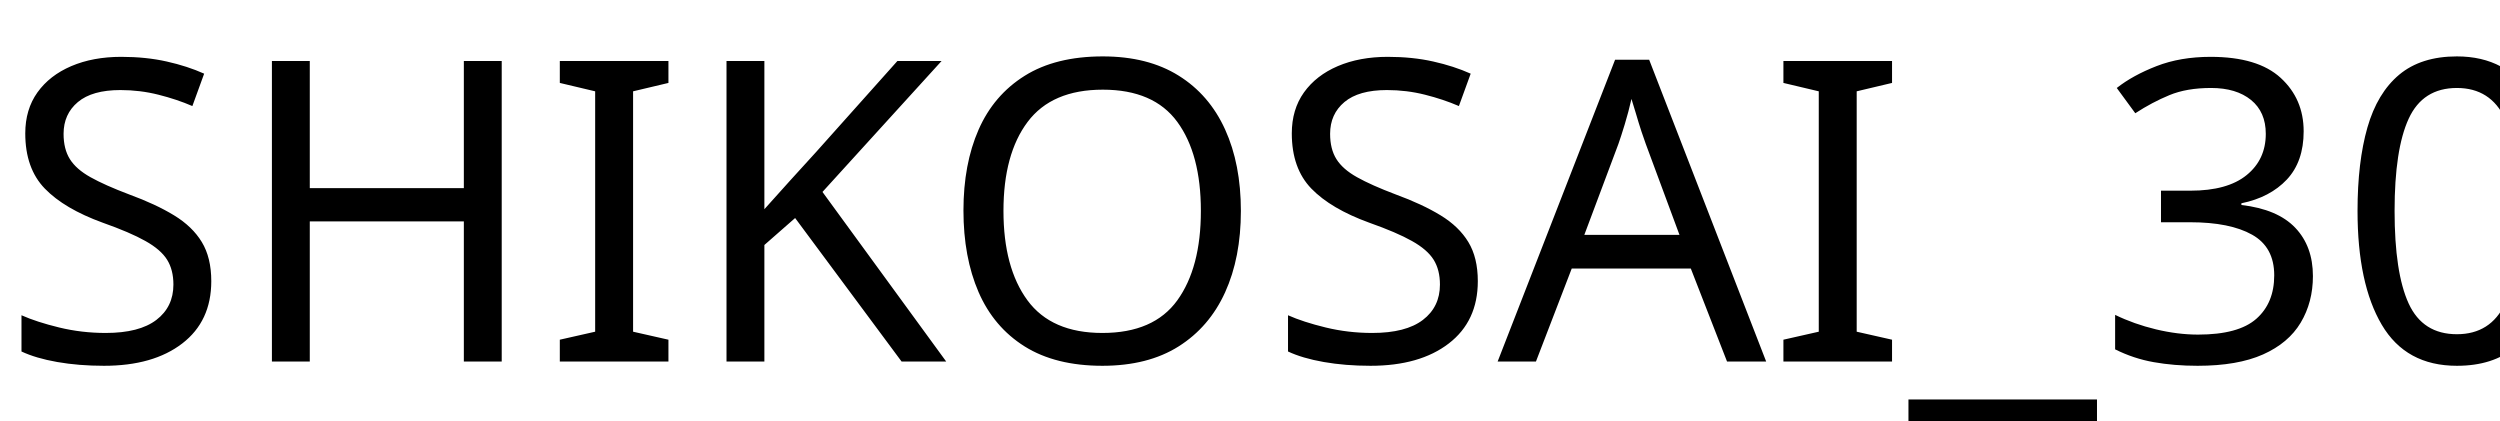
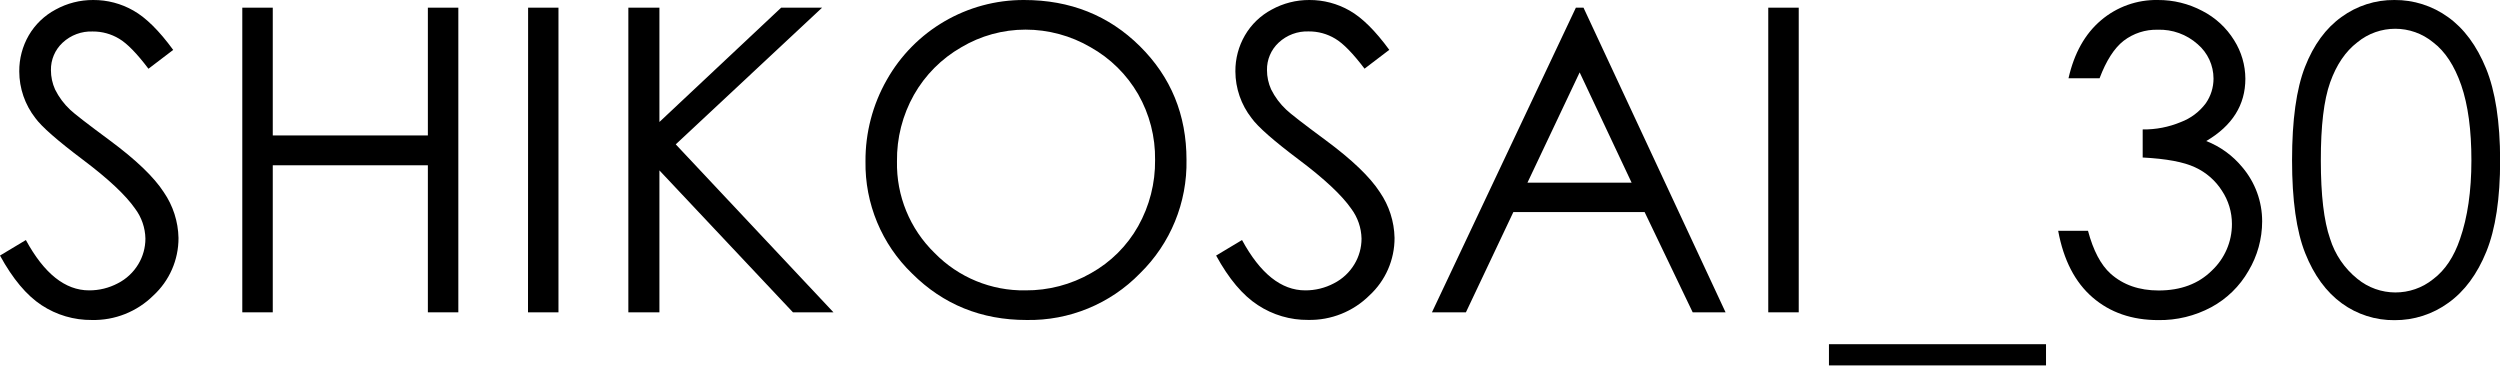
- <svg xmlns="http://www.w3.org/2000/svg" viewBox="0 0 712.73 120">
-   <defs>
-     <style>.cls-1{font-size:120px;font-family:CenturyGothic, Century Gothic;}</style>
-   </defs>
+ <svg xmlns="http://www.w3.org/2000/svg" viewBox="0 0 707.29 103.36">
  <g id="レイヤー_2" data-name="レイヤー 2">
    <g id="レイヤー_1-2" data-name="レイヤー 1">
-       <text class="cls-1" transform="translate(0 103.08)">SHIKOSAI_30</text>
+       <path d="M0,72.3l7.32-4.39Q15.06,82.15,25.2,82.15a17.19,17.19,0,0,0,8.14-2,14.36,14.36,0,0,0,5.8-5.42,14,14,0,0,0,2-7.21A14.59,14.59,0,0,0,38.2,59q-4-5.73-14.76-13.82T10,33.4A21.52,21.52,0,0,1,5.45,20.21,20.07,20.07,0,0,1,8.14,10a19.24,19.24,0,0,1,7.59-7.29A21.85,21.85,0,0,1,26.37,0,22.66,22.66,0,0,1,37.76,3Q43.07,6,49,14.12l-7,5.33c-3.24-4.29-6-7.13-8.29-8.49a14.23,14.23,0,0,0-7.47-2.05,11.8,11.8,0,0,0-8.52,3.16,10.35,10.35,0,0,0-3.31,7.79,13.29,13.29,0,0,0,1.17,5.45,20,20,0,0,0,4.27,5.74q1.71,1.65,11.14,8.62,11.19,8.27,15.35,14.71a23.7,23.7,0,0,1,4.16,12.94,22,22,0,0,1-7.12,16.29A23.94,23.94,0,0,1,26,90.53a25.42,25.42,0,0,1-14.24-4.19Q5.39,82.16,0,72.3Z" />
+       <path d="M68.55,2.17h8.62V38.32h43.88V2.17h8.62V88.36h-8.62V46.76H77.17v41.6H68.55Z" />
+       <path d="M149.41,2.17H158V88.36h-8.62Z" />
+       <path d="M177.77,2.17h8.79V34.51L221,2.17h11.58l-41.4,38.67,44.62,47.52H224.34L186.56,48.21V88.36h-8.79Z" />
+       <path d="M289.72,0q19.57,0,32.77,13.07t13.19,32.16a43.71,43.71,0,0,1-13.16,32.11,43.64,43.64,0,0,1-32.1,13.19q-19.17,0-32.36-13.13a43.13,43.13,0,0,1-13.2-31.76,46,46,0,0,1,6-23A44.42,44.42,0,0,1,289.72,0Zm.38,8.38a35.54,35.54,0,0,0-18.14,5,35.93,35.93,0,0,0-13.38,13.43,37.34,37.34,0,0,0-4.81,18.83,35.15,35.15,0,0,0,10.65,25.94A35.1,35.1,0,0,0,290.1,82.15a36.8,36.8,0,0,0,18.57-4.87A34.76,34.76,0,0,0,322,64a37.38,37.38,0,0,0,4.79-18.76A36.45,36.45,0,0,0,322,26.65a35.72,35.72,0,0,0-13.46-13.29A36.5,36.5,0,0,0,290.1,8.38Z" />
+       <path d="M344.06,72.3l7.33-4.39q7.73,14.24,17.87,14.24a17.19,17.19,0,0,0,8.14-2,14.3,14.3,0,0,0,5.8-5.42,14,14,0,0,0,2-7.21,14.66,14.66,0,0,0-2.93-8.5q-4-5.73-14.77-13.82T354.08,33.4a21.58,21.58,0,0,1-4.57-13.19A20,20,0,0,1,352.21,10a19.15,19.15,0,0,1,7.58-7.29A21.88,21.88,0,0,1,370.43,0a22.72,22.72,0,0,1,11.4,3q5.3,3,11.22,11.1l-7,5.33c-3.25-4.29-6-7.13-8.3-8.49a14.23,14.23,0,0,0-7.47-2.05,11.83,11.83,0,0,0-8.52,3.16,10.35,10.35,0,0,0-3.31,7.79,13.29,13.29,0,0,0,1.17,5.45,20.06,20.06,0,0,0,4.28,5.74q1.69,1.65,11.13,8.62,11.19,8.27,15.35,14.71a23.7,23.7,0,0,1,4.16,12.94,22,22,0,0,1-7.12,16.29,23.9,23.9,0,0,1-17.31,6.92,25.42,25.42,0,0,1-14.24-4.19Q349.45,82.16,344.06,72.3Z" />
+       <path d="M448,2.17l40.19,86.19h-9.3L465.29,60H428.15L414.73,88.36h-9.61L445.84,2.17Zm-1.09,18.31-14.77,31.2h29.47Z" />
+       <path d="M500.27,2.17h8.62V88.36h-8.62Z" />
+       <path d="M517.44,97.38h61.41v6H517.44Z" />
+       <path d="M594,22.15h-8.79q2.41-10.66,9.2-16.41A24.09,24.09,0,0,1,610.49,0a26.56,26.56,0,0,1,12.57,3.08,22.77,22.77,0,0,1,9,8.29,20.54,20.54,0,0,1,3.19,10.9q0,11.13-11.07,17.63a25,25,0,0,1,10.19,7.39A23.58,23.58,0,0,1,640,62.64a27.36,27.36,0,0,1-3.87,14,26.77,26.77,0,0,1-10.54,10.28,30.72,30.72,0,0,1-15,3.64q-11.13,0-18.57-6.42t-9.73-18.84h8.44q2.24,8.39,6.39,12.13,5.32,4.75,13.59,4.75,9.38,0,15.06-5.63a18,18,0,0,0,5.68-13.18,17,17,0,0,0-2.84-9.43,17.81,17.81,0,0,0-7.62-6.62q-4.77-2.24-14.79-2.76V36.62a27.09,27.09,0,0,0,10.78-2.08,15.71,15.71,0,0,0,7.06-5.3,12.19,12.19,0,0,0,2.2-7,12.8,12.8,0,0,0-4.48-9.73,16.18,16.18,0,0,0-11.34-4.1,15.21,15.21,0,0,0-9.61,3.13Q596.83,14.65,594,22.15Z" />
+       <path d="M648.46,45.29q0-17,3.66-26.36T662.46,4.8A25,25,0,0,1,677.4,0a25.59,25.59,0,0,1,15.18,4.83q6.79,4.85,10.75,14.51t4,26q0,16.23-3.9,25.84t-10.75,14.5a25.58,25.58,0,0,1-15.24,4.9,24.87,24.87,0,0,1-14.88-4.75Q655.91,81,652.18,71.63T648.46,45.29Zm8.14.15q0,14.6,2.61,22.08a23.52,23.52,0,0,0,7.7,11.34,17,17,0,0,0,21.51.09q5-3.78,7.56-11.34,3.21-9.21,3.22-22.17t-2.87-21.32q-2.88-8.3-7.94-12.13a16.9,16.9,0,0,0-21.48,0q-5,3.84-7.67,11.31T656.6,45.44Z" />
    </g>
  </g>
</svg>
